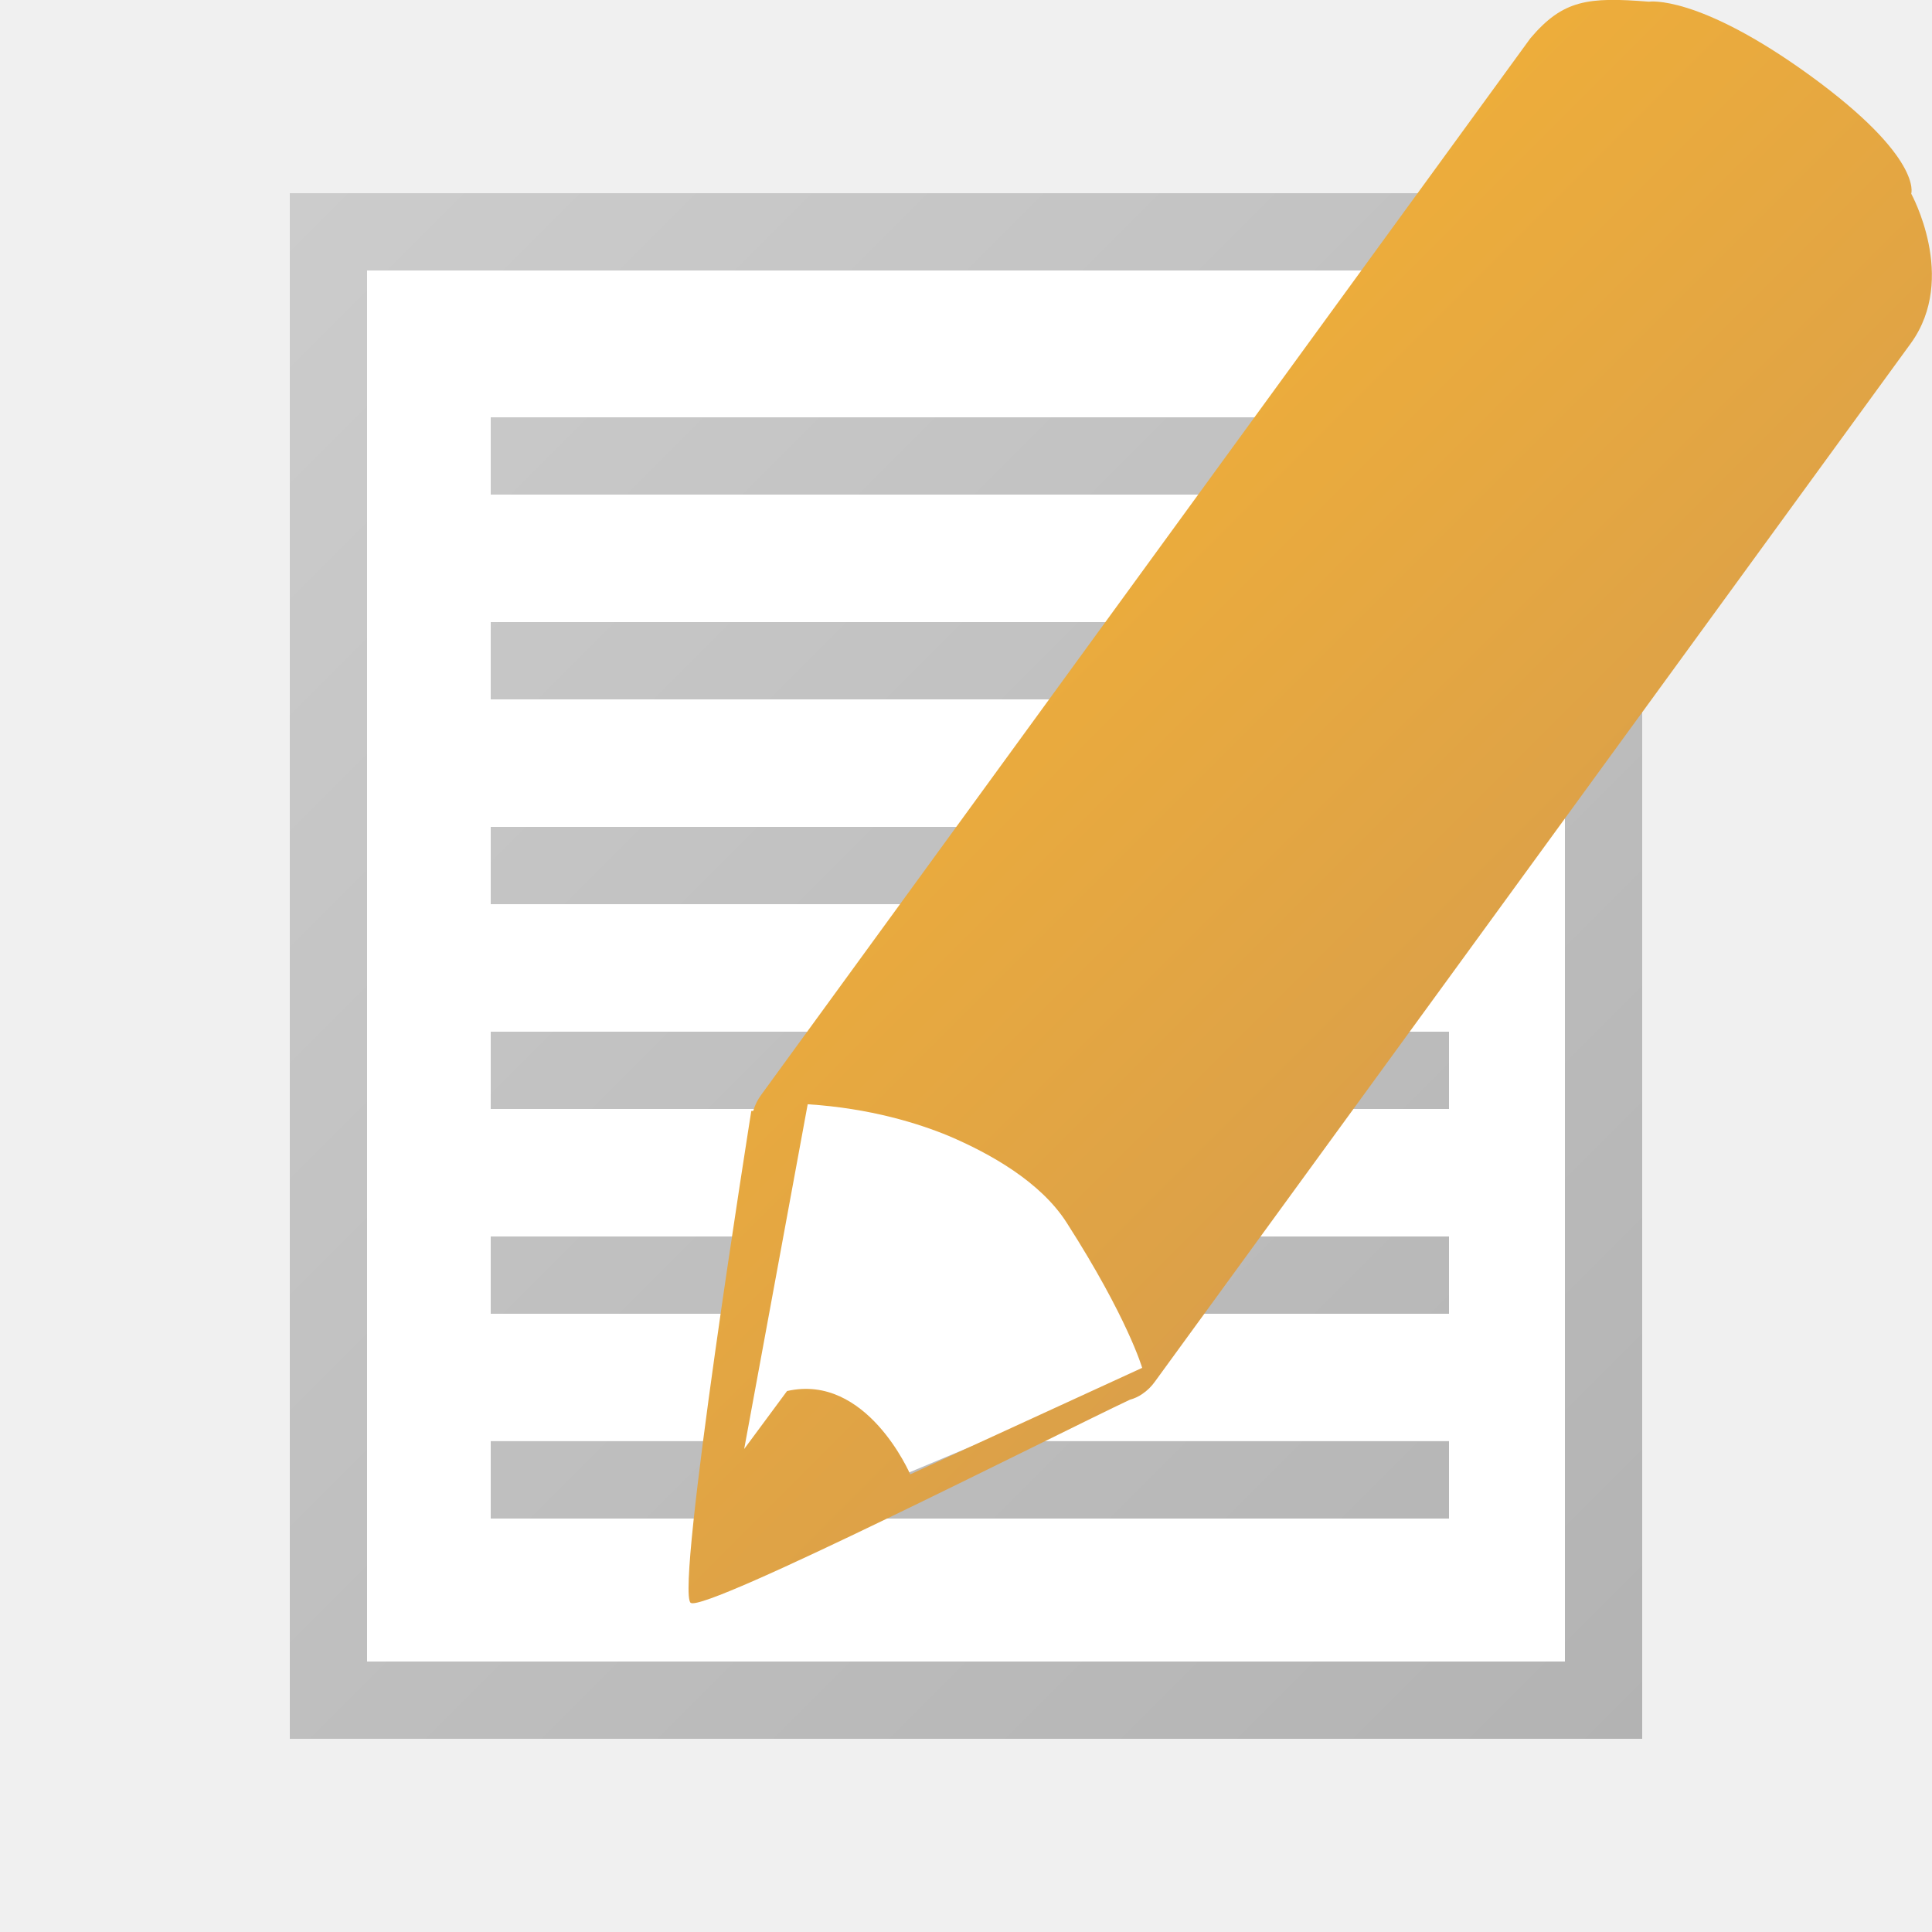
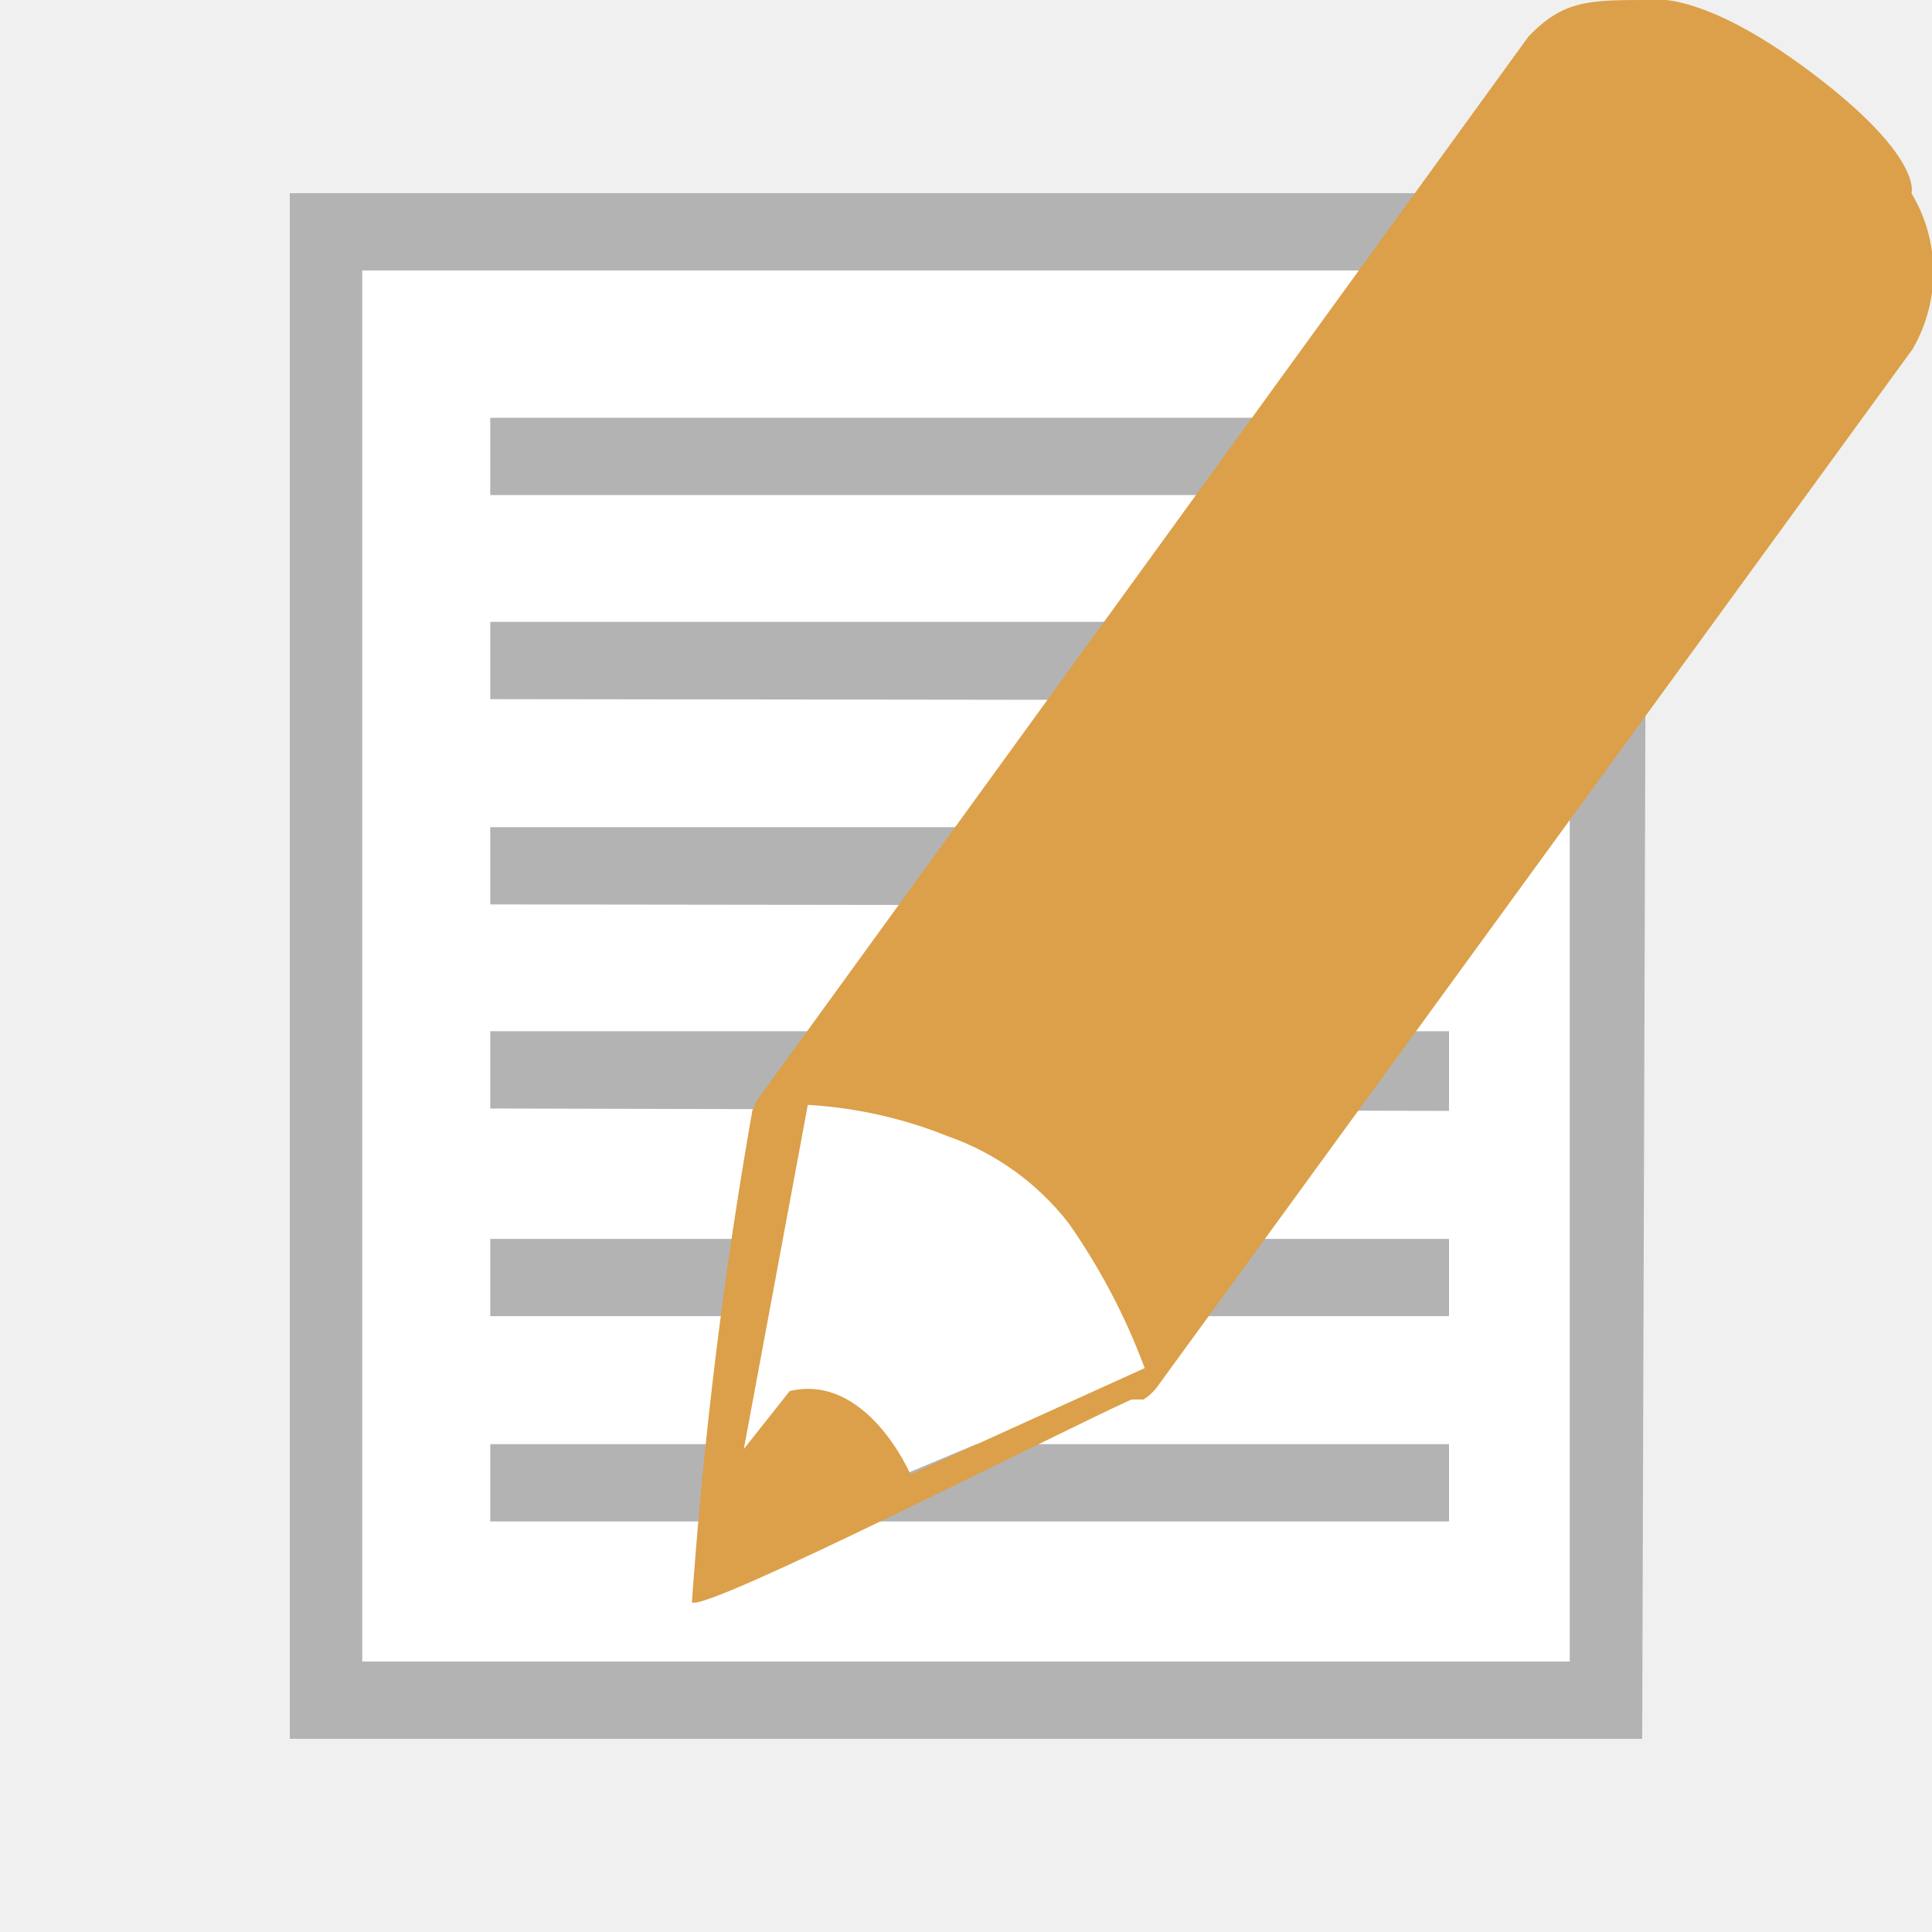
- <svg xmlns="http://www.w3.org/2000/svg" width="16" height="16" viewBox="0 0 16 16">
-   <path fill="#FFF" d="M2.88 1.92h10.24v12.16H2.88V1.92z" />
-   <linearGradient id="a" gradientUnits="userSpaceOnUse" x1="35078" y1="51682.508" x2="35453.004" y2="52057.512" gradientTransform="matrix(.032 0 0 .032 -1120.496 -1651.84)">
-     <stop offset="0" stop-color="#ccc" />
-     <stop offset="1" stop-color="#b3b3b3" />
-   </linearGradient>
-   <path fill="url(#a)" d="M12.96 2.24v11.52H3.04V2.24h9.92m.64-.64H2.4v12.8h11.2V1.6zM12 4.096v-.64H4.064v.64H12zm0 1.696v-.64H4.064v.64H12zm0 1.696v-.64H4.064v.64H12zm0 1.696v-.64H4.064v.64H12zm0 1.696v-.64H4.064v.64H12zm0 1.696v-.641H4.064v.641H12z" />
-   <path fill="#FFF" d="M6.08 12.8l-.064-1.504.576-2.399s1.728-.833 2.496.227c.767 1.052.512 2.204.512 2.204L6.08 12.8z" />
-   <linearGradient id="b" gradientUnits="userSpaceOnUse" x1="35272.242" y1="51768.969" x2="35397.727" y2="51894.453" gradientTransform="matrix(.032 0 0 .032 -1120.496 -1651.84)">
-     <stop offset="0" stop-color="#edad3b" />
-     <stop offset="1" stop-color="#dba049" />
-   </linearGradient>
-   <path fill="url(#b)" d="M15.828 1.604s.098-.297-.834-.976C14.06-.05 13.656.014 13.656.014c-.504-.04-.711-.017-.982.303l-6.37 8.75a.425.425 0 0 0-.066.133h-.016s-.633 3.98-.502 4.074c.118.084 3.025-1.394 3.637-1.682a.337.337 0 0 0 .102-.047.41.41 0 0 0 .107-.105l6.261-8.6c.387-.54 0-1.236.001-1.236zM7.538 12.21s-.36-.84-1.02-.69l-.355.48.526-2.855c.52.033.92.16 1.165.261.343.146.763.38.98.72.506.79.625 1.202.625 1.202l-1.921.882z" />
+ <svg xmlns="http://www.w3.org/2000/svg" id="55f65d26-6a10-4ce3-8ace-201268f08474" data-name="article" width="16" height="16" viewBox="0 0 16 16">
+   <defs>
+     <linearGradient id="15ac09d0-7877-4fb8-8b15-5e4437aa3ae8" x1="56253" y1="-68153.24" x2="56628" y2="-68528.24" gradientTransform="matrix(0.03, 0, 0, -0.03, -1798.1, -2178.9)" gradientUnits="userSpaceOnUse">
+       <stop offset="0" stop-color="#ccc" />
+       <stop offset="1" stop-color="#b3b3b3" />
+     </linearGradient>
+     <linearGradient id="e487ed42-29a2-4971-b060-b384d7f0c862" x1="56447.24" y1="-68239.72" x2="56572.73" y2="-68365.21" gradientTransform="matrix(0.03, 0, 0, -0.03, -1798.1, -2178.9)" gradientUnits="userSpaceOnUse">
+       <stop offset="0" stop-color="#edad3b" />
+       <stop offset="1" stop-color="#dba049" />
+     </linearGradient>
+   </defs>
+   <path d="M2.88,1.92H13.12V14.08H2.88Z" style="fill:#fff" />
+   <path d="M13,2.24V13.76H3V2.24H13m.64-.64H2.4V14.4H13.6ZM12,4.1V3.46H4.06V4.1Zm0,1.7V5.15H4.06v.64Zm0,1.7V6.85H4.06v.64Zm0,1.7V8.54H4.06v.64Zm0,1.7v-.64H4.06v.64Zm0,1.7v-.64H4.06v.64Z" style="fill:url(#15ac09d0-7877-4fb8-8b15-5e4437aa3ae8)" />
+   <path d="M6.08,12.8,6,11.3l.58-2.4s1.73-.83,2.5.23a3,3,0,0,1,.51,2.2Z" style="fill:#fff" />
+   <path d="M15.83,1.6s.1-.3-.83-1S13.66,0,13.66,0c-.5,0-.71,0-1,.3L6.3,9.07a.43.43,0,0,0-.07.13h0a39.71,39.71,0,0,0-.5,4.07c.12.08,3-1.39,3.64-1.68l.1,0a.41.41,0,0,0,.11-.1l6.26-8.6A1.27,1.27,0,0,0,15.83,1.6ZM7.54,12.21s-.36-.84-1-.69L6.16,12l.53-2.85a3.69,3.69,0,0,1,1.16.26,2.18,2.18,0,0,1,1,.72,5.33,5.33,0,0,1,.63,1.2Z" style="fill:url(#e487ed42-29a2-4971-b060-b384d7f0c862)" />
</svg>
